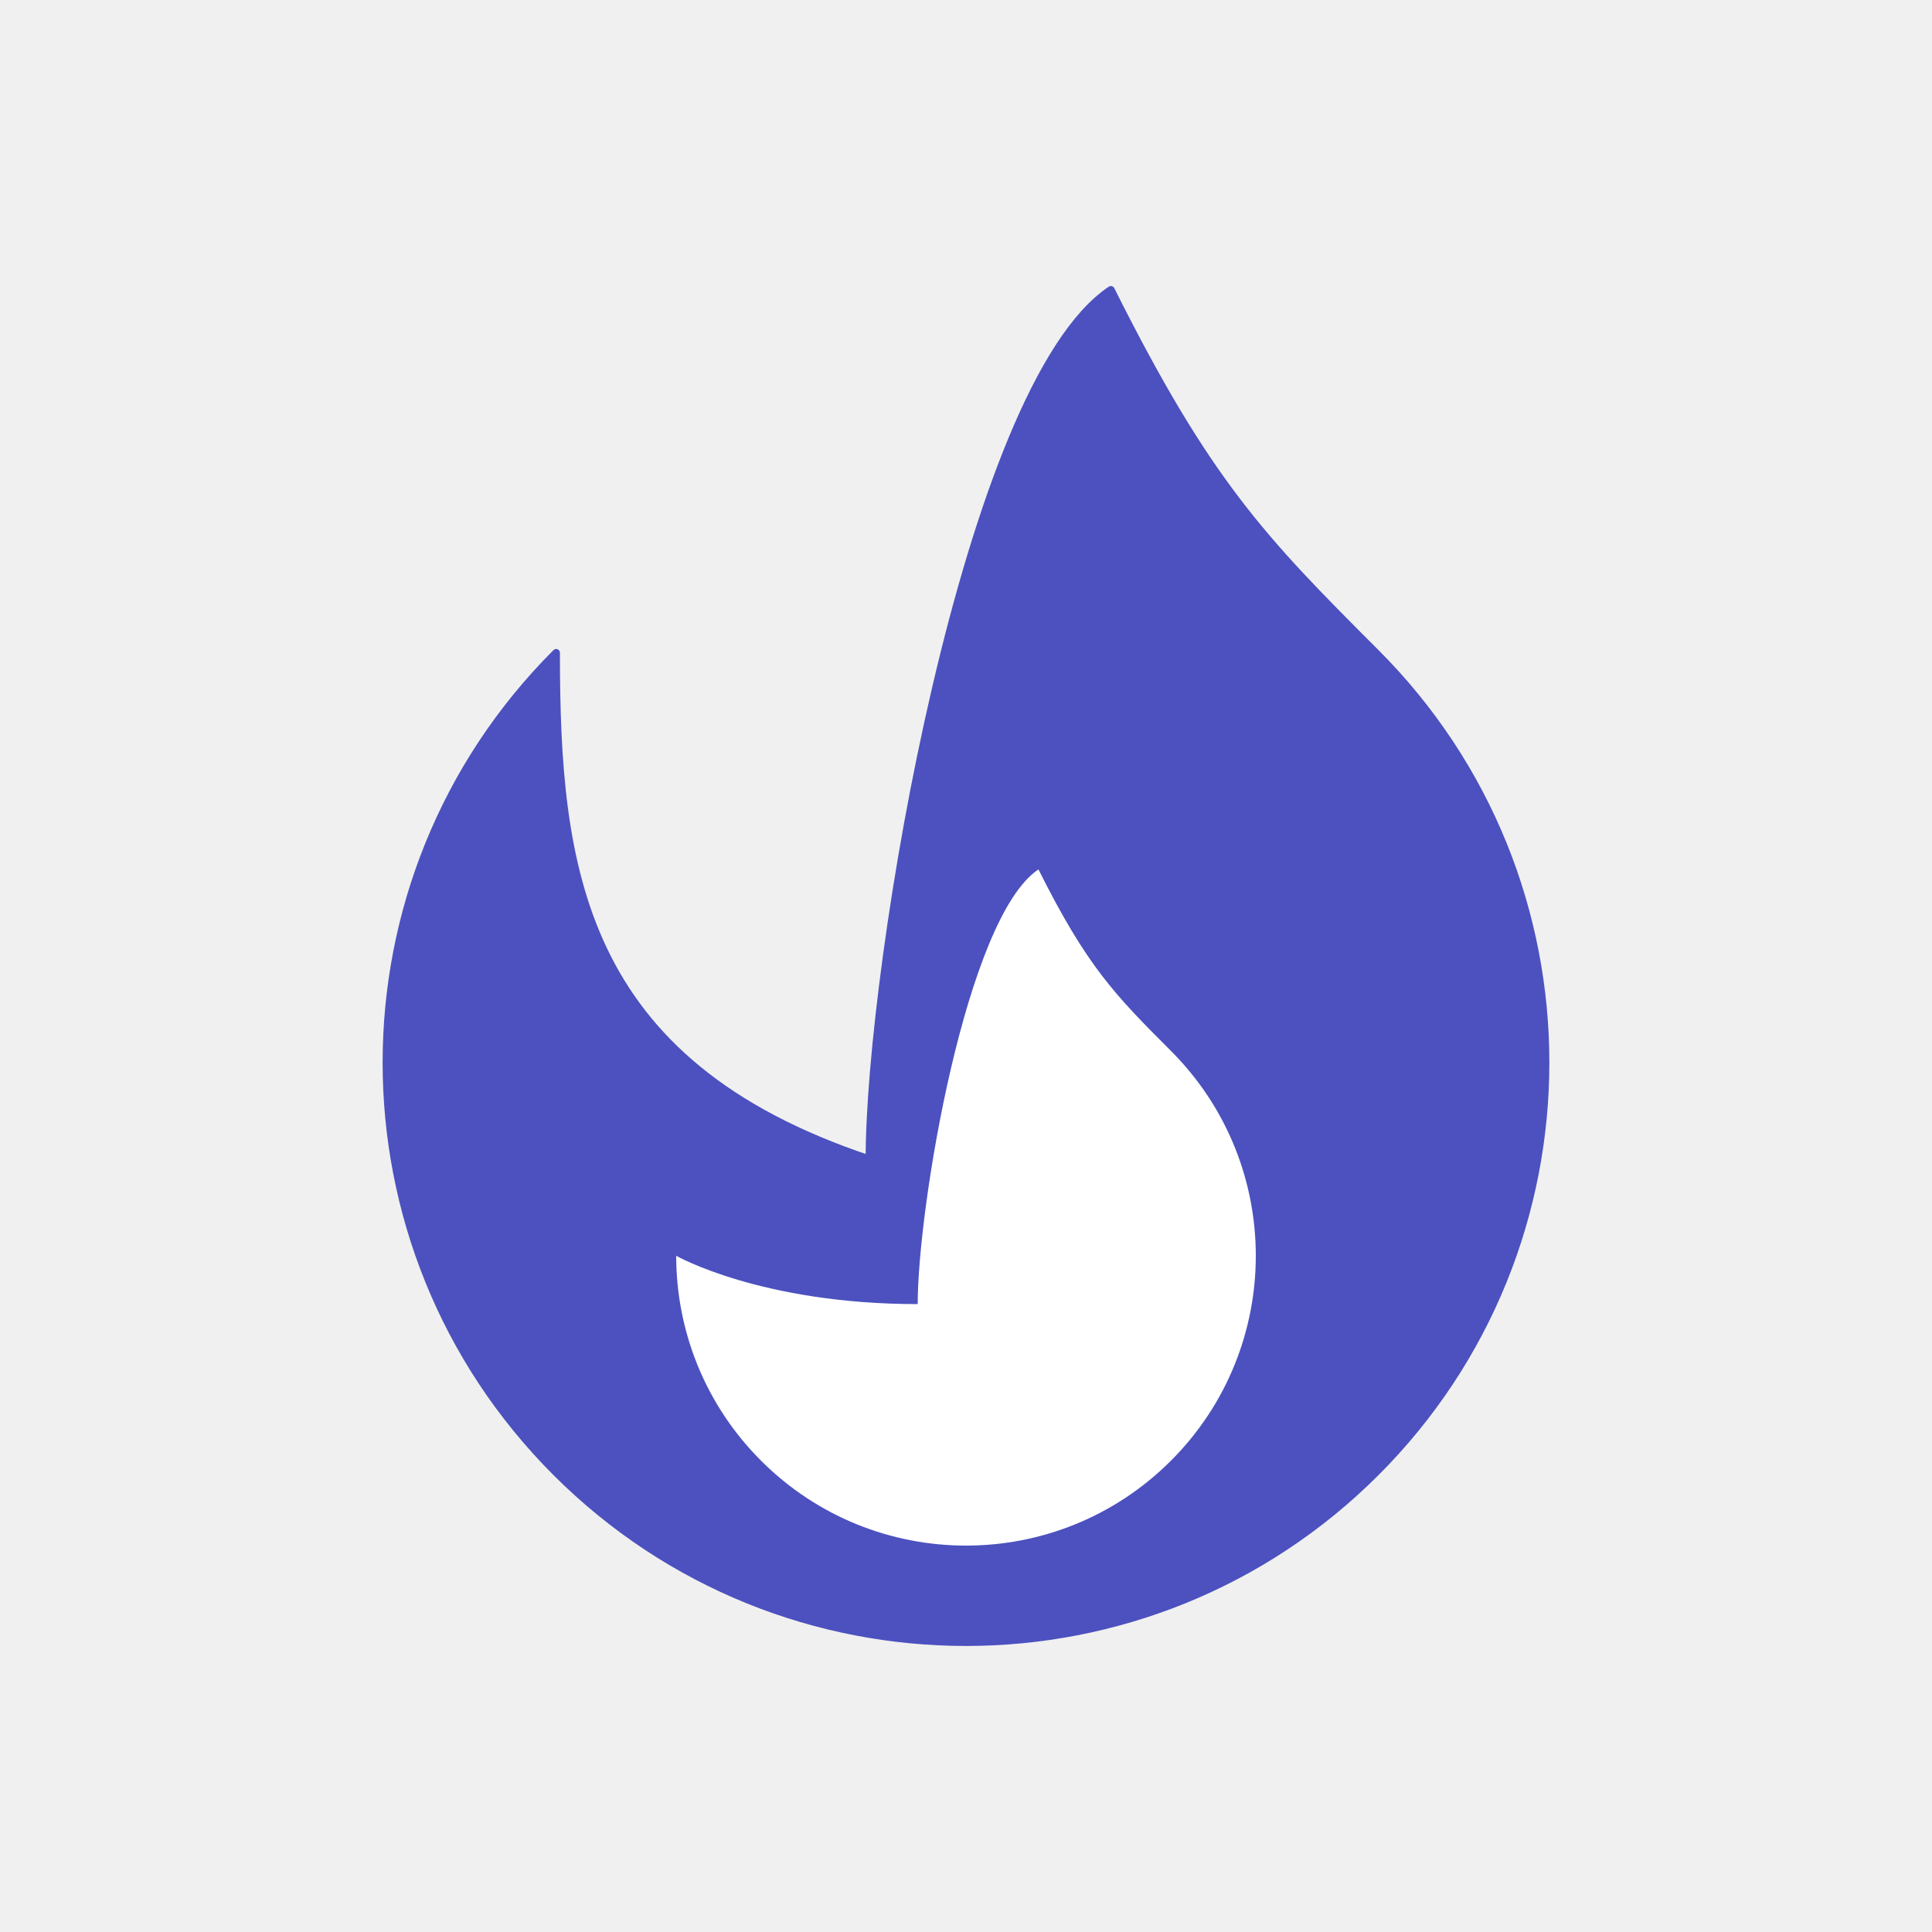
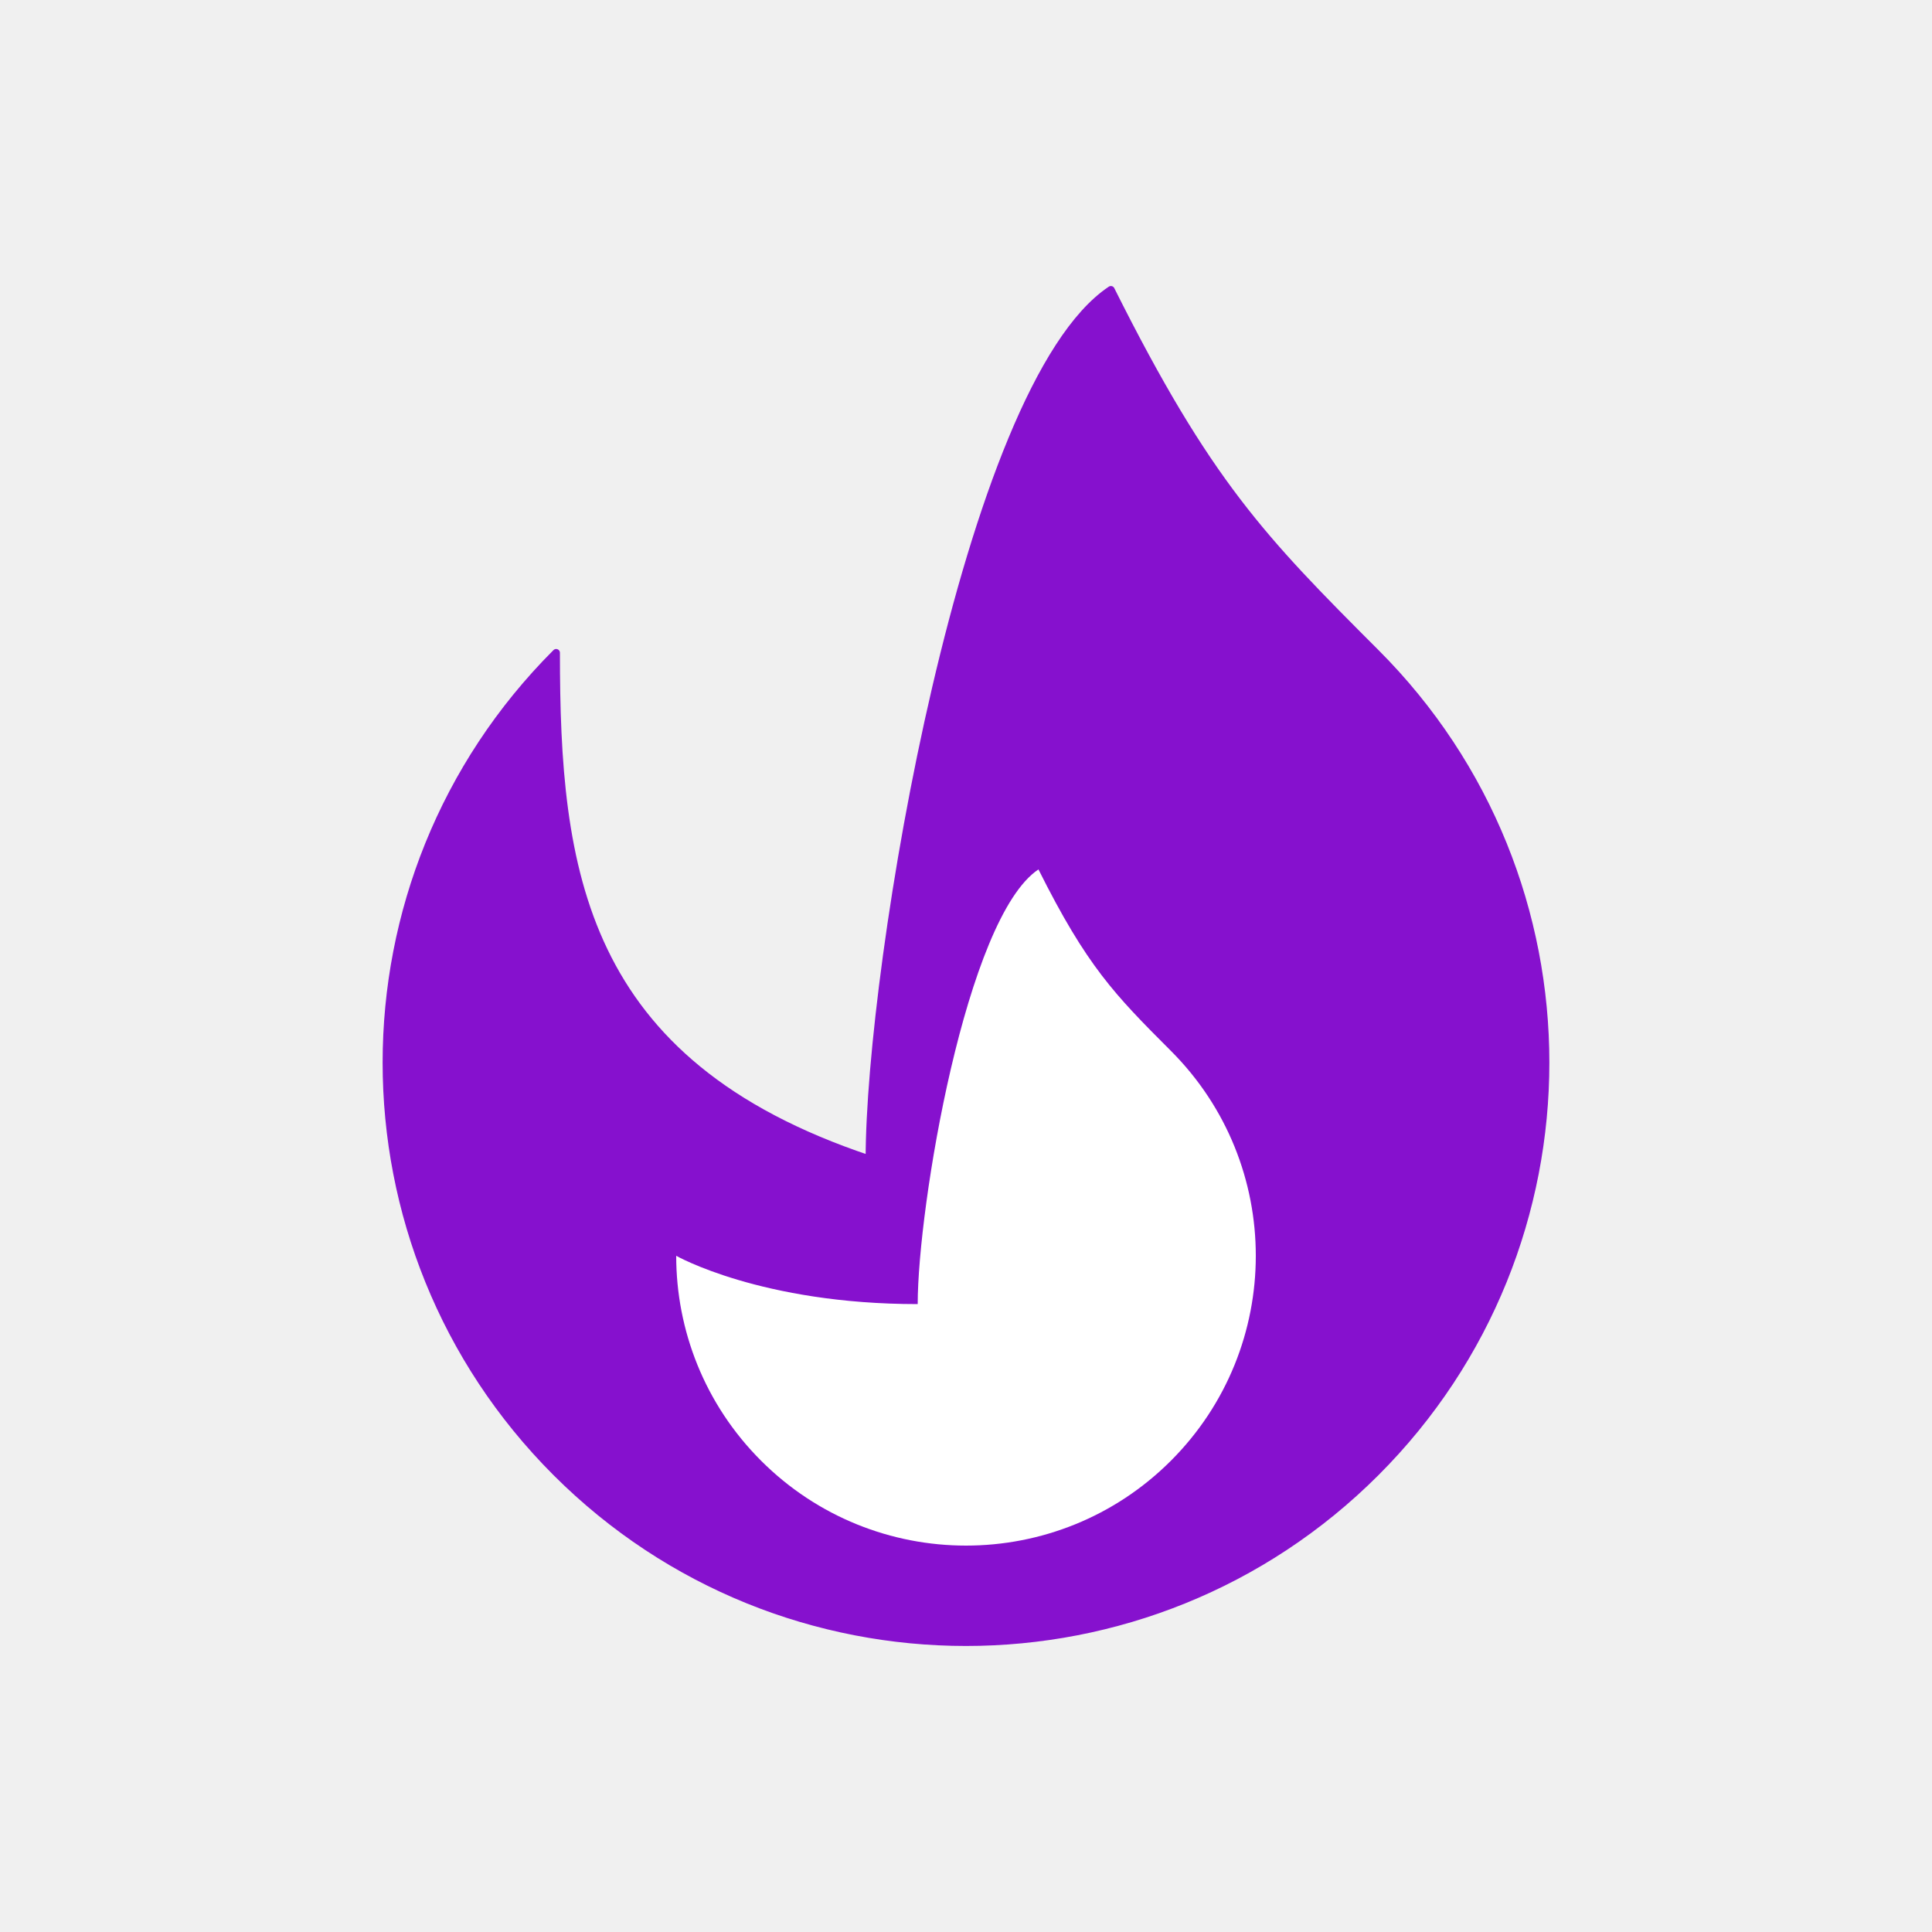
<svg xmlns="http://www.w3.org/2000/svg" class="w-10 h-10" viewBox="0 0 512 512" fill="none">
-   <path d="M364.61 390.213C304.625 450.196 207.37 450.196 147.386 390.213C117.394 360.22 102.398 320.911 102.398 281.6C102.398 242.291 117.394 202.981 147.386 172.989C147.386 230.4 153.6 281.6 230.4 307.2C230.4 256 256 102.4 294.4 76.8C320 128 334.618 142.997 364.608 172.989C394.601 202.981 409.597 242.291 409.597 281.6C409.597 320.911 394.601 360.22 364.61 390.213Z" fill="#4C51BF" stroke="#4C51BF" stroke-width="2" stroke-linecap="round" stroke-linejoin="round" />
+   <path d="M364.61 390.213C304.625 450.196 207.37 450.196 147.386 390.213C117.394 360.22 102.398 320.911 102.398 281.6C102.398 242.291 117.394 202.981 147.386 172.989C147.386 230.4 153.6 281.6 230.4 307.2C230.4 256 256 102.4 294.4 76.8C320 128 334.618 142.997 364.608 172.989C394.601 202.981 409.597 242.291 409.597 281.6C409.597 320.911 394.601 360.22 364.61 390.213Z" fill="#8611ce" stroke="#8611ce" stroke-width="2" stroke-linecap="round" stroke-linejoin="round" />
  <path d="M201.694 387.105C231.686 417.098 280.312 417.098 310.305 387.105C325.301 372.109 332.8 352.456 332.8 332.8C332.8 313.144 325.301 293.491 310.305 278.495C295.309 263.498 288 256 275.2 230.4C256 243.2 243.201 320 243.201 345.6C201.694 345.6 179.2 332.8 179.2 332.8C179.2 352.456 186.698 372.109 201.694 387.105Z" fill="white" />
</svg>
